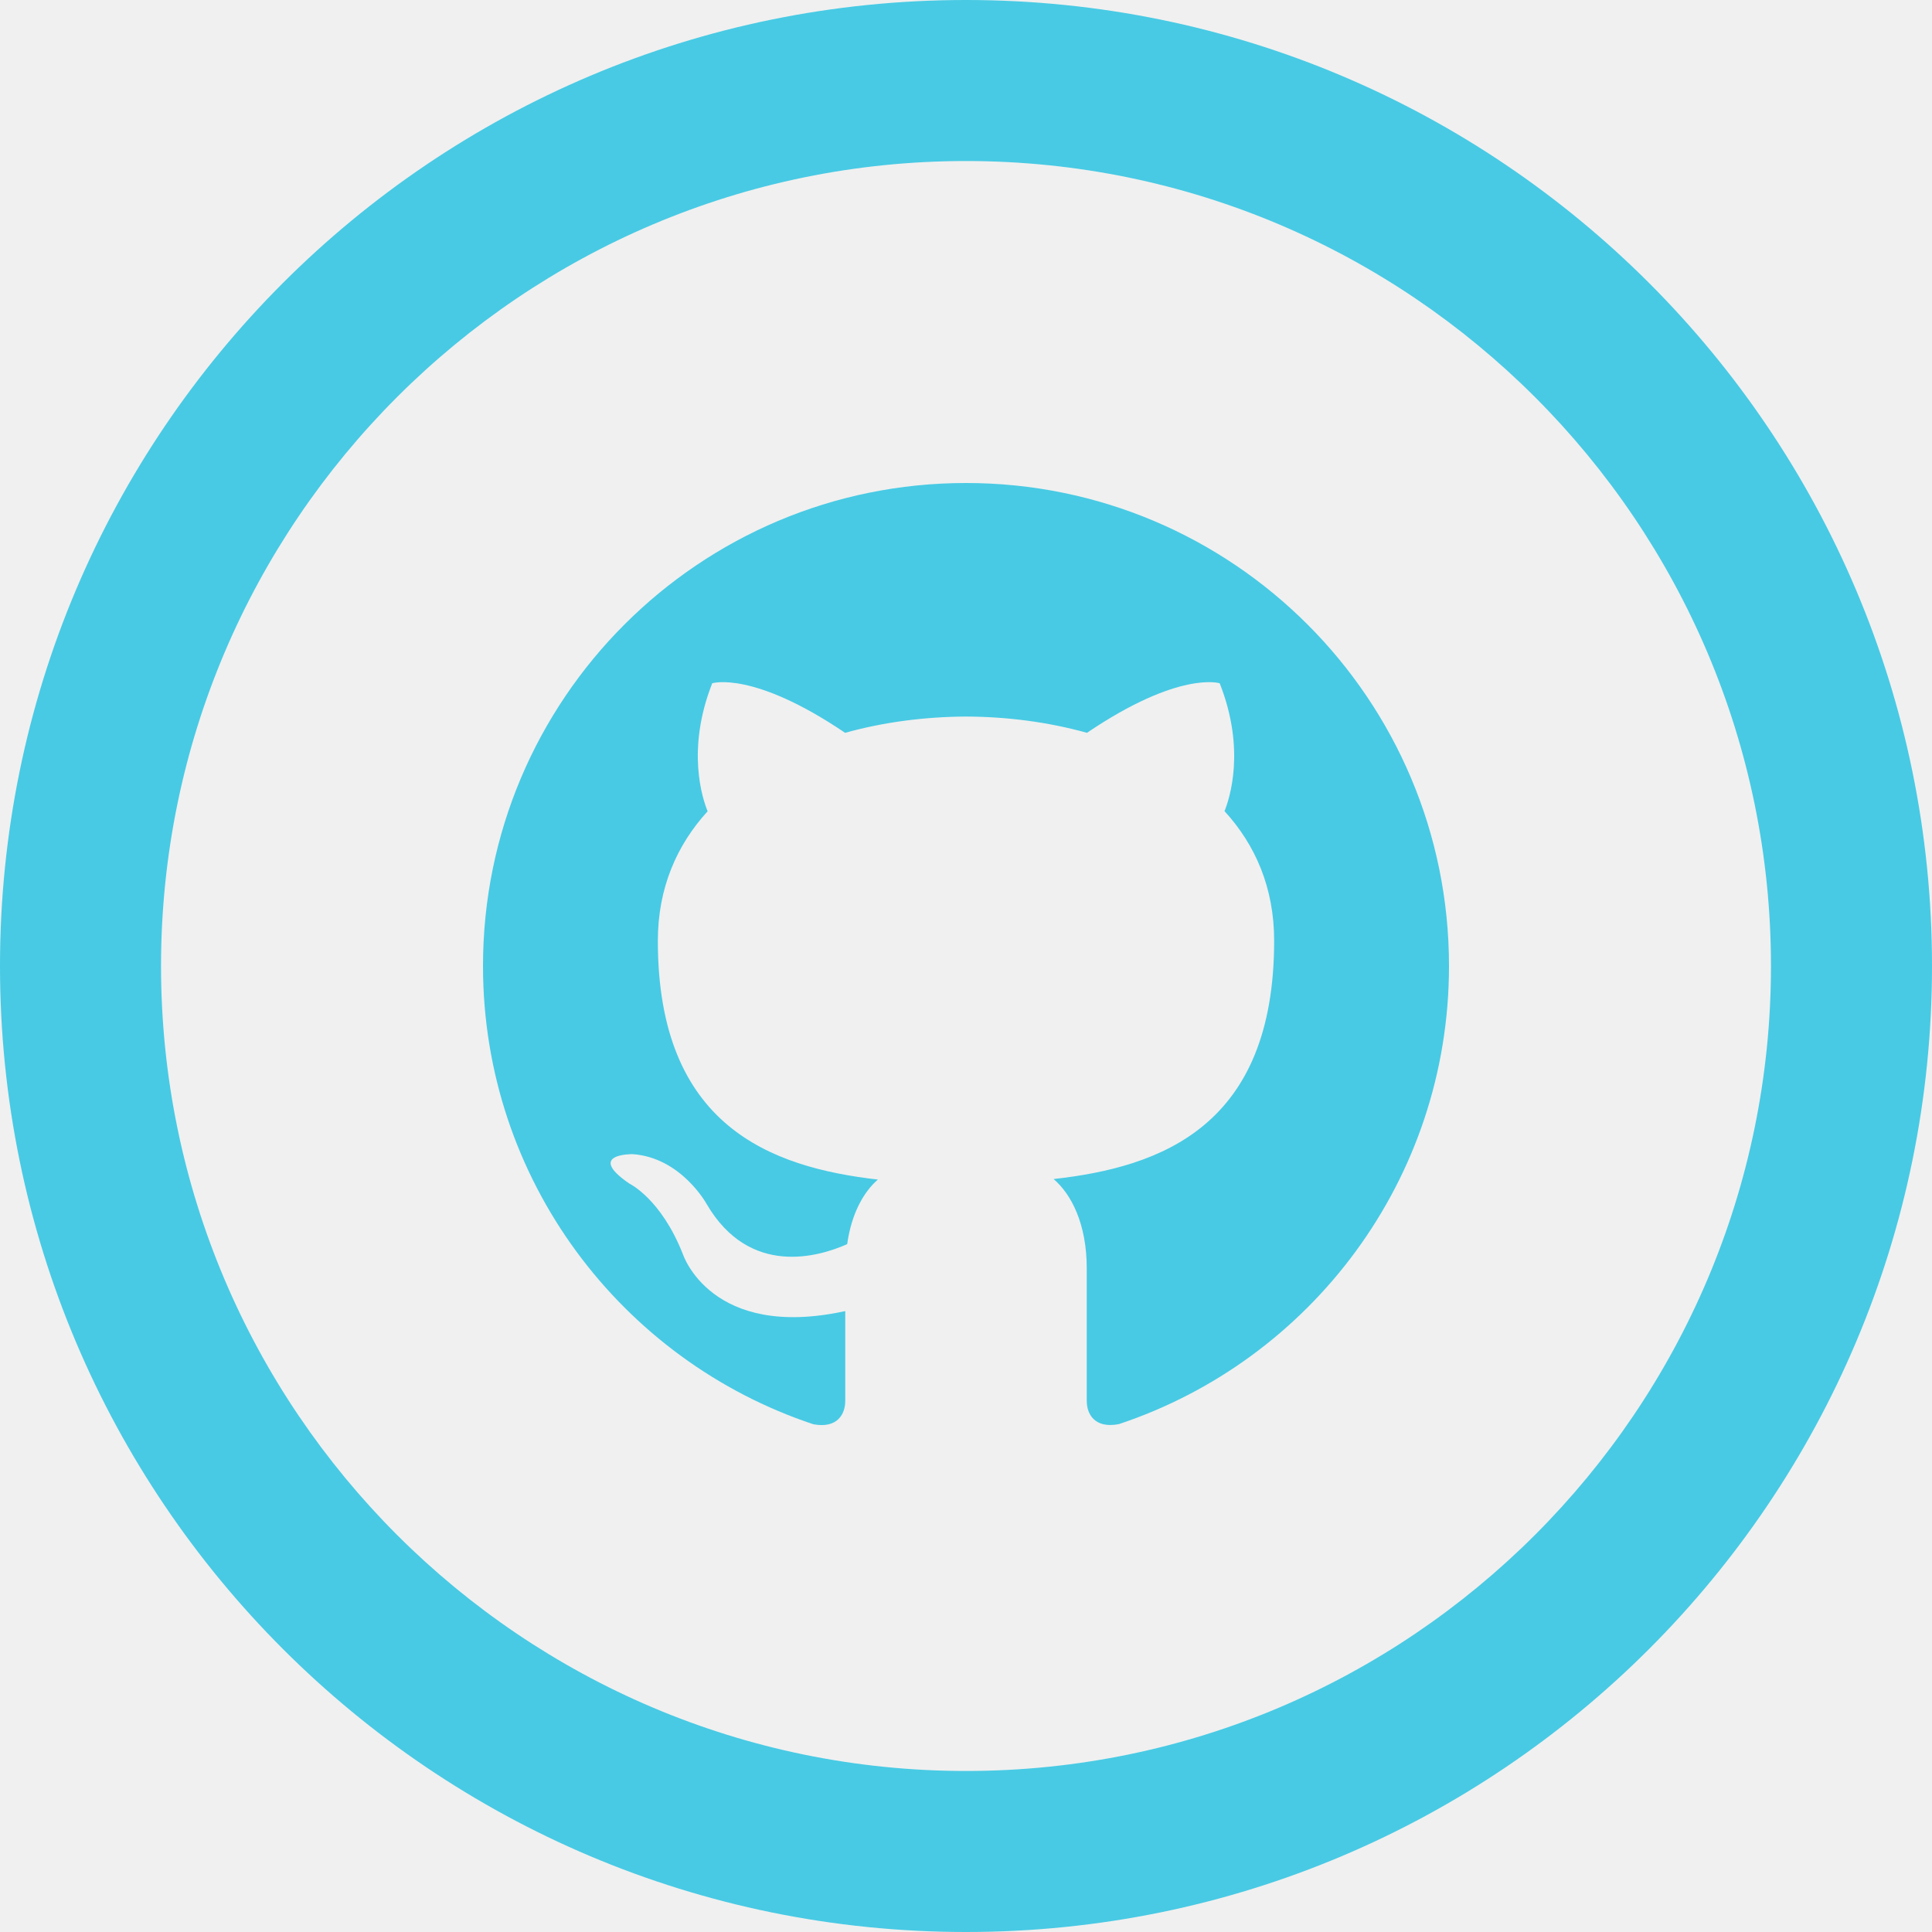
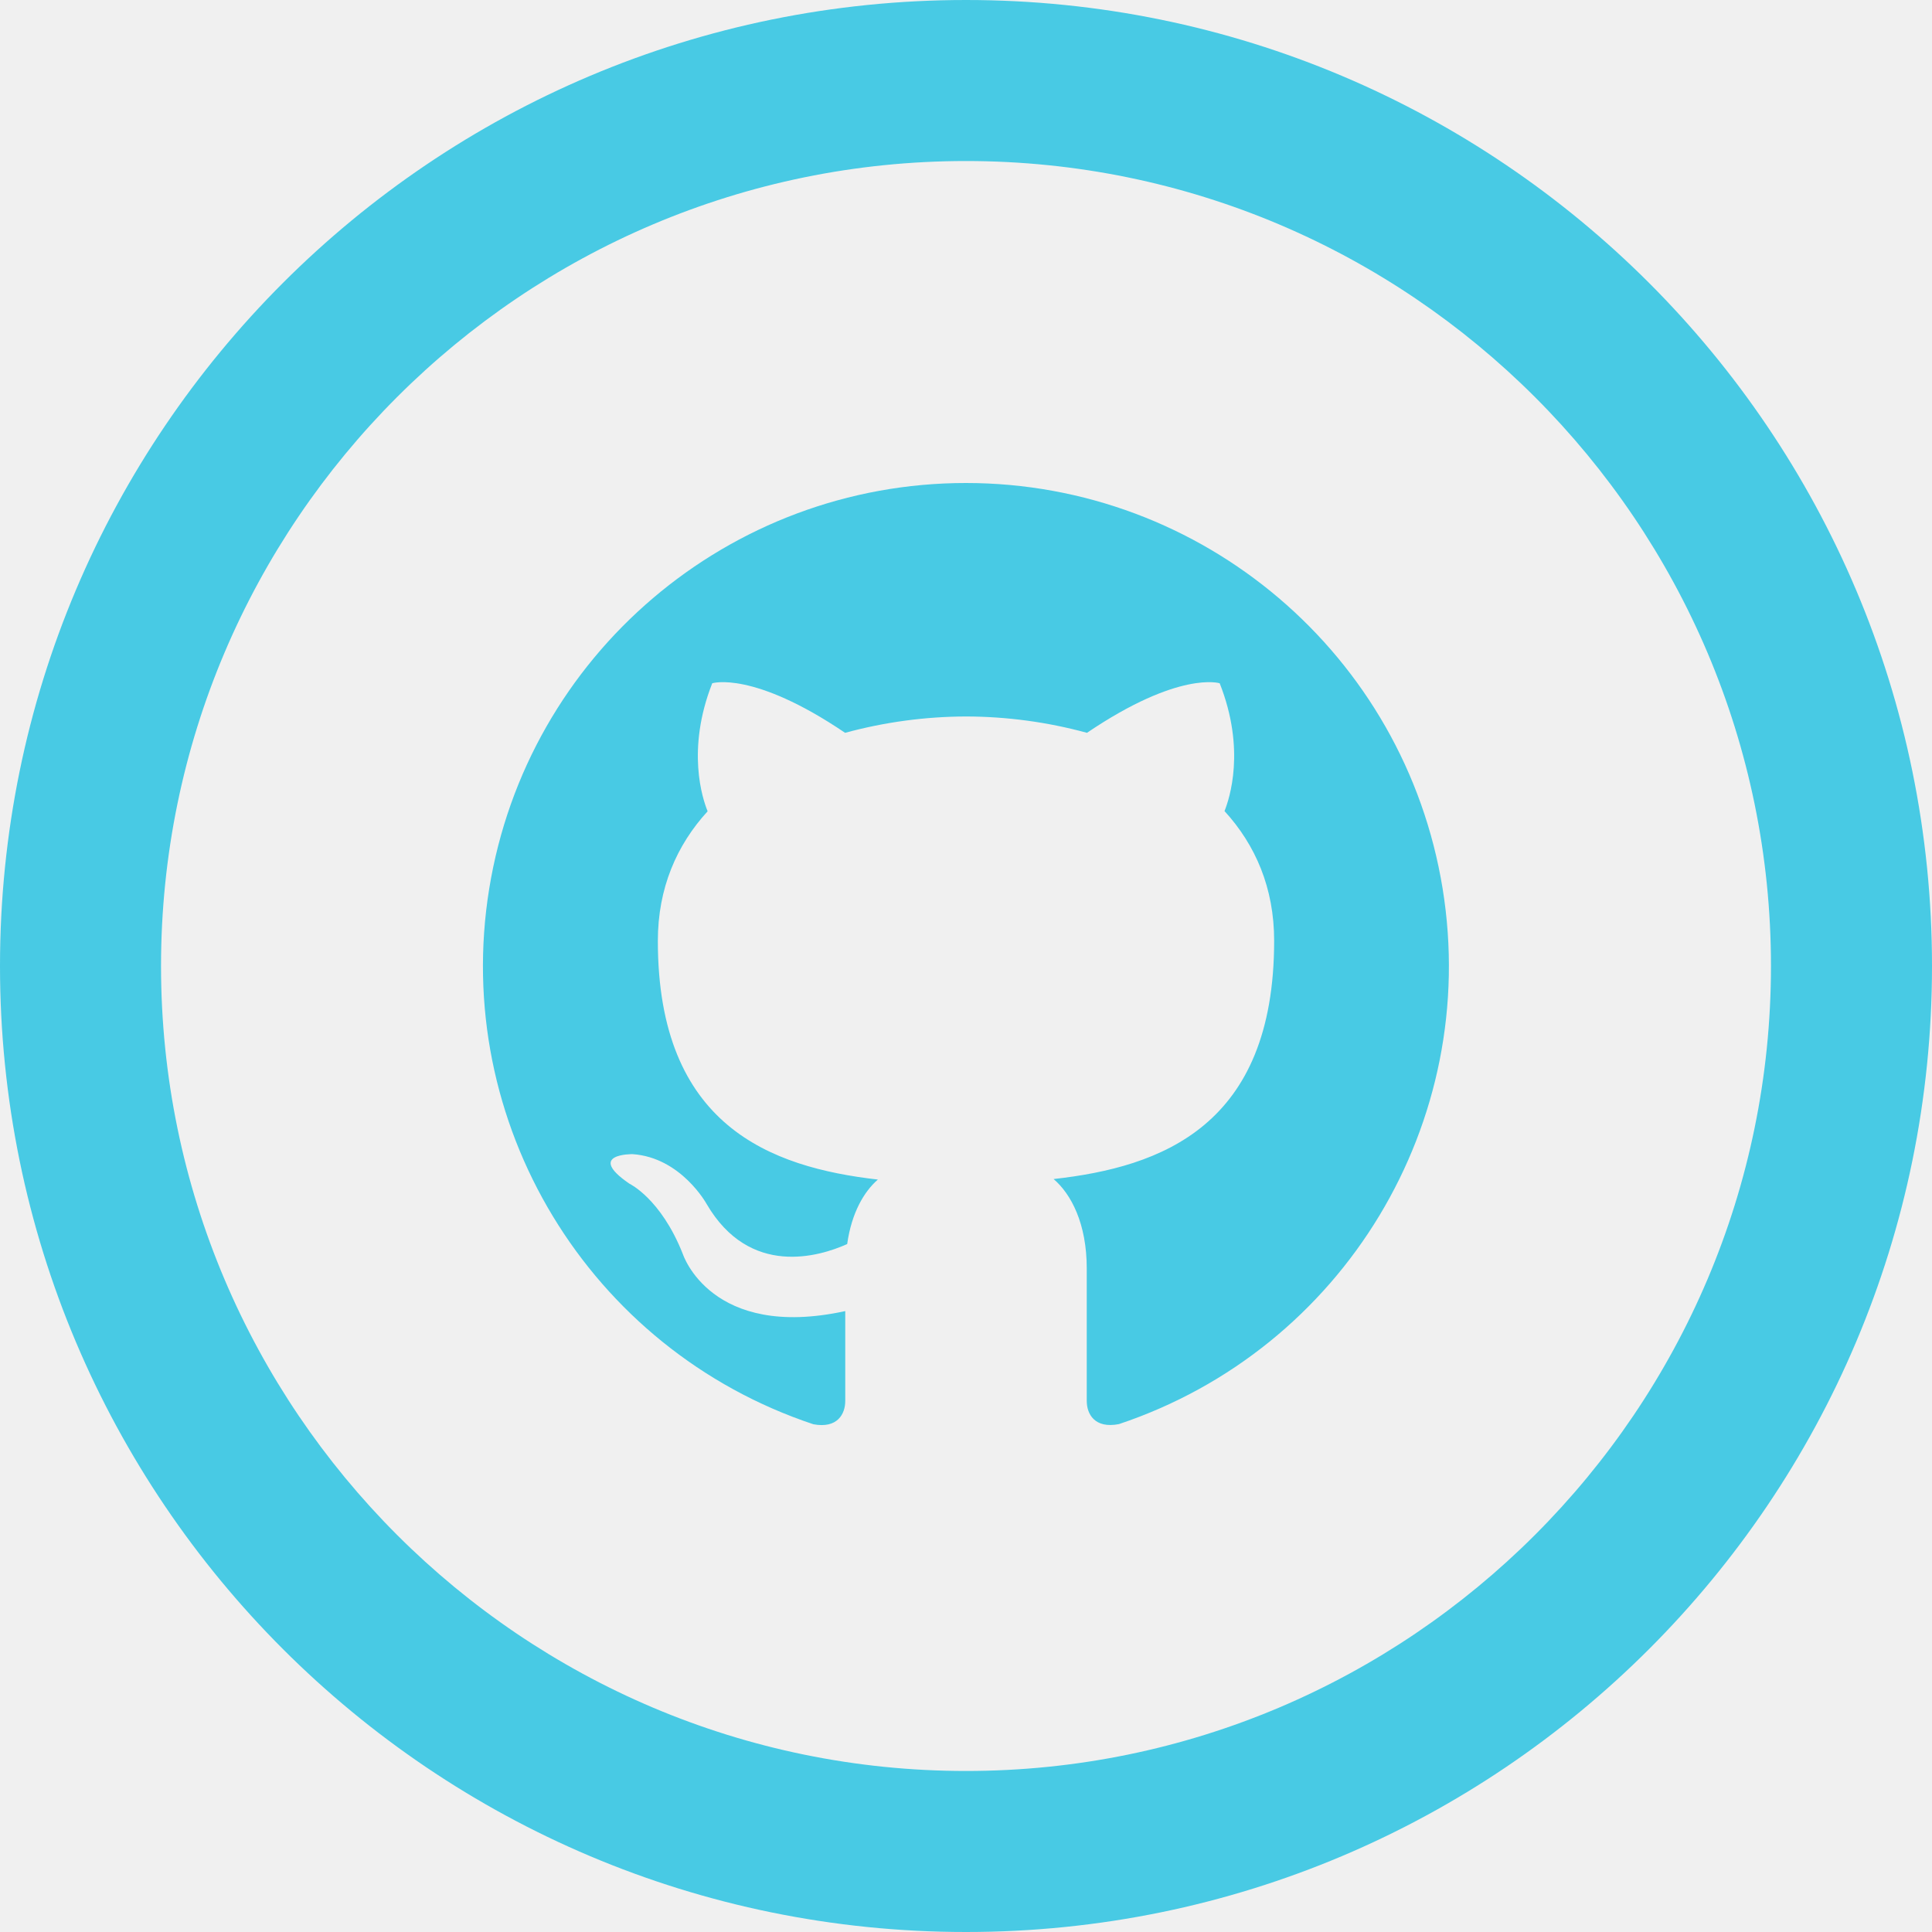
- <svg xmlns="http://www.w3.org/2000/svg" width="26" height="26" viewBox="0 0 26 26" fill="none">
-   <g clip-path="url(#clip0_35_177)">
-     <path d="M13 2.167C18.974 2.167 23.833 7.027 23.833 13C23.833 18.974 18.974 23.833 13 23.833C7.027 23.833 2.167 18.974 2.167 13C2.167 7.027 7.027 2.167 13 2.167ZM13 0C5.821 0 0 5.821 0 13C0 20.179 5.821 26 13 26C20.179 26 26 20.179 26 13C26 5.821 20.179 0 13 0ZM13 6.5C9.411 6.5 6.5 9.41 6.5 13C6.5 15.872 8.362 18.308 10.946 19.167C11.271 19.228 11.375 19.027 11.375 18.854V17.644C9.567 18.038 9.19 16.878 9.19 16.878C8.895 16.128 8.468 15.927 8.468 15.927C7.879 15.523 8.513 15.532 8.513 15.532C9.166 15.577 9.509 16.202 9.509 16.202C10.089 17.196 11.029 16.909 11.401 16.743C11.46 16.323 11.627 16.037 11.814 15.874C10.37 15.709 8.853 15.152 8.853 12.662C8.853 11.952 9.107 11.373 9.523 10.918C9.455 10.752 9.232 10.09 9.585 9.195C9.585 9.195 10.131 9.021 11.373 9.862C11.892 9.717 12.447 9.646 13 9.643C13.553 9.645 14.108 9.717 14.628 9.862C15.87 9.021 16.414 9.195 16.414 9.195C16.768 10.09 16.545 10.752 16.479 10.916C16.896 11.371 17.147 11.95 17.147 12.66C17.147 15.157 15.626 15.706 14.179 15.867C14.413 16.068 14.625 16.463 14.625 17.07V18.853C14.625 19.027 14.729 19.229 15.058 19.165C17.64 18.306 19.5 15.871 19.5 13C19.5 9.41 16.589 6.5 13 6.5Z" fill="#48CAE4" />
+ <svg xmlns="http://www.w3.org/2000/svg" width="26" height="26" fill="none">
+   <g clip-path="url(#a)">
+     <path fill="#48CAE4" d="M13 2.167c5.974 0 10.833 4.86 10.833 10.833 0 5.974-4.86 10.833-10.833 10.833S2.167 18.973 2.167 13 7.027 2.167 13 2.167ZM13 0C5.82 0 0 5.82 0 13s5.82 13 13 13 13-5.82 13-13S20.18 0 13 0Zm0 6.5a6.5 6.5 0 0 0-2.054 12.667c.325.061.429-.14.429-.313v-1.21c-1.808.394-2.185-.766-2.185-.766-.295-.75-.722-.95-.722-.95-.589-.405.045-.396.045-.396.653.045.996.67.996.67.58.994 1.52.707 1.892.54.059-.42.226-.705.413-.868-1.444-.165-2.961-.723-2.961-3.212 0-.71.254-1.29.67-1.744-.068-.166-.29-.828.062-1.723 0 0 .546-.174 1.788.667A6.265 6.265 0 0 1 13 9.642a6.233 6.233 0 0 1 1.628.22c1.242-.841 1.786-.667 1.786-.667.354.895.13 1.557.065 1.72.417.456.668 1.035.668 1.745 0 2.497-1.521 3.046-2.968 3.207.234.201.446.596.446 1.203v1.783c0 .174.104.376.433.312A6.5 6.5 0 0 0 13 6.5Z" />
  </g>
  <defs>
-     <clipPath id="clip0_35_177">
-       <rect width="26" height="26" fill="white" />
+     <clipPath id="a">
+       <path fill="#fff" d="M0 0h26v26H0z" />
    </clipPath>
  </defs>
</svg>
